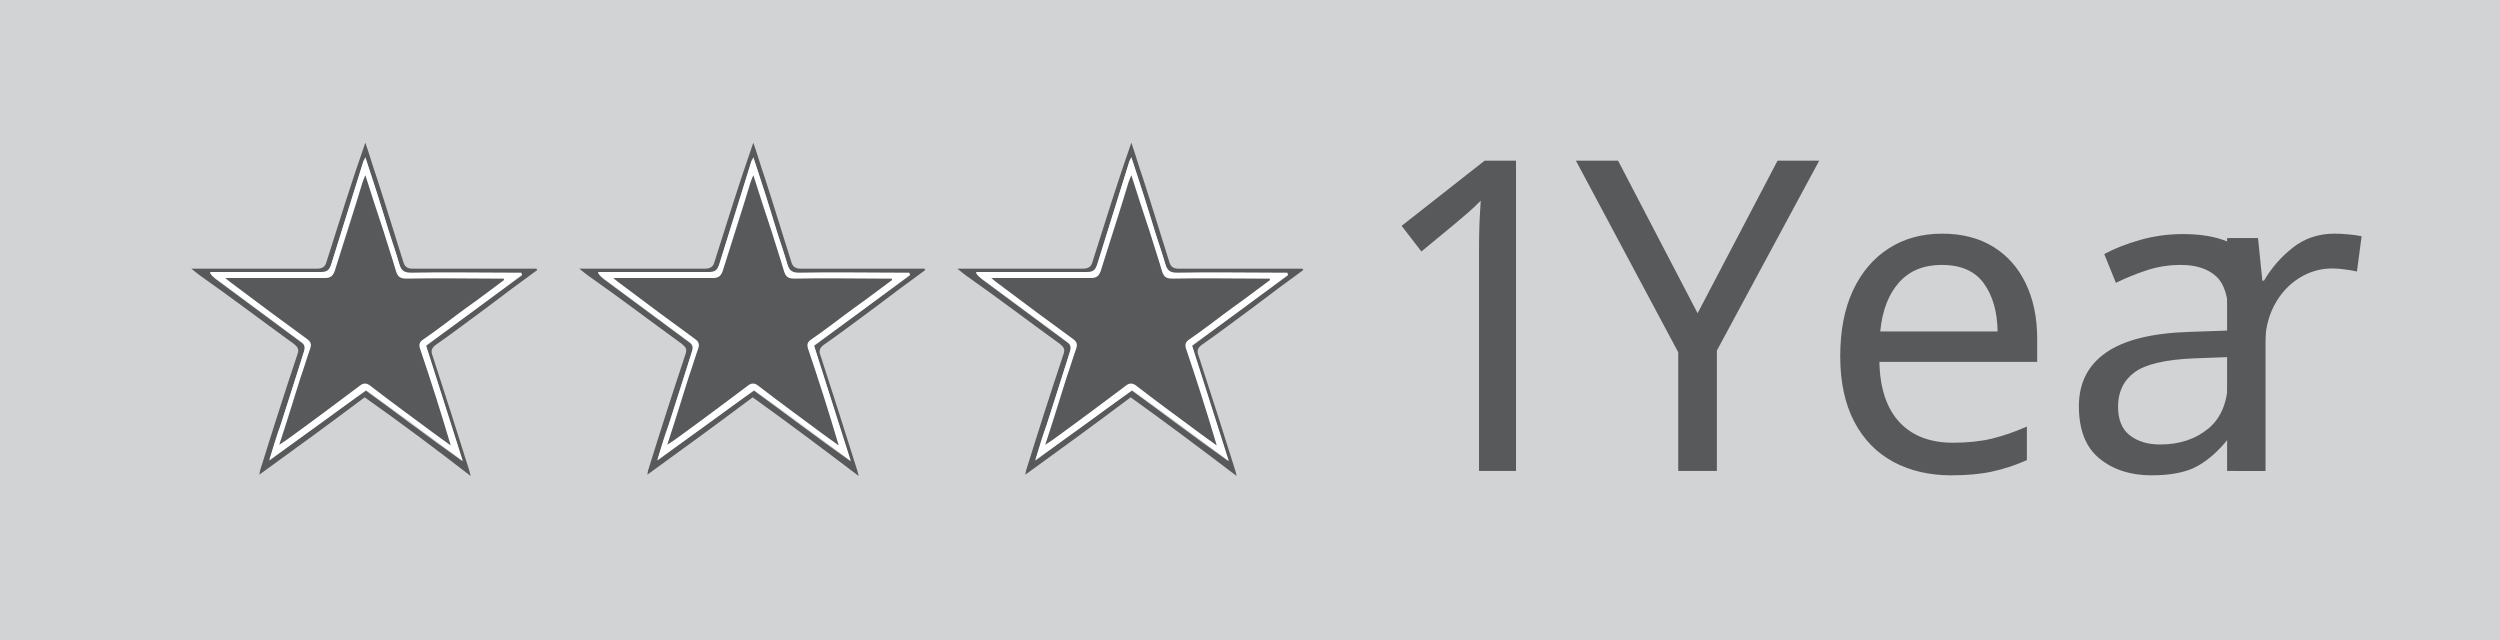
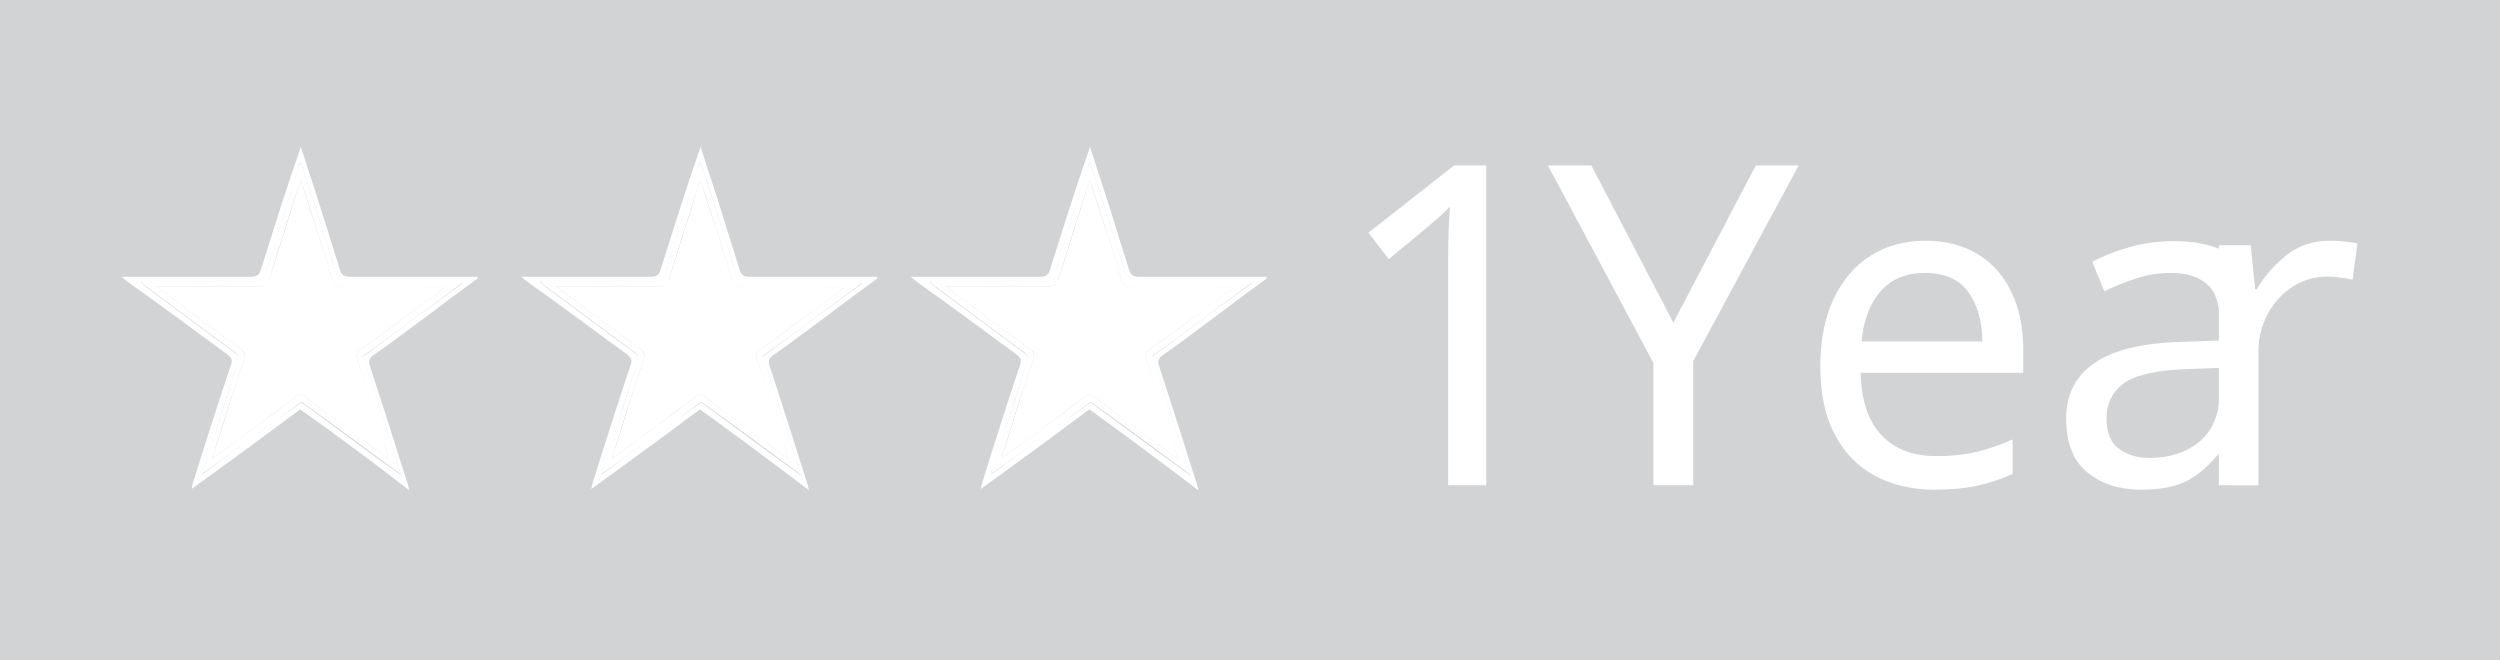
- <svg xmlns="http://www.w3.org/2000/svg" version="1.1" id="Layer_1" x="0px" y="0px" viewBox="-23 385 375 96" enable-background="new -23 385 375 96" xml:space="preserve">
-   <rect x="-23" y="384.5" fill="#D1D3D4" stroke="#D1D3D4" stroke-miterlimit="10" width="374.5" height="96.5" />
+ <svg xmlns="http://www.w3.org/2000/svg" version="1.1" id="Layer_1" x="0px" y="0px" viewBox="-12 385 364 96" enable-background="new -12 385 364 96" xml:space="preserve">
+   <rect x="-11.5" y="384.5" fill="#D1D3D4" stroke="#D1D3D4" stroke-miterlimit="10" width="363" height="96.5" />
  <g id="PEVfCh.tif">
    <g>
-       <path fill="#58595B" d="M31.7,444.6c-5.2,3.9-10.4,7.7-15.8,11.6c0.1-0.5,0.1-0.7,0.2-0.9c1.8-5.8,3.6-11.4,5.5-17.1    c0.3-0.8,0.1-1.1-0.5-1.6c-4.7-3.4-9.3-6.9-14-10.2c-0.4-0.3-0.8-0.6-1.4-1.1c0.7,0,1,0,1.4,0c5.8,0,11.6,0,17.4,0    c0.9,0,1.3-0.3,1.5-1.1c1.9-6,3.7-11.8,5.8-17.8c0.6,1.7,1.1,3.5,1.7,5.2c1.4,4.3,2.7,8.6,4,12.7c0.2,0.7,0.6,1,1.4,1    c5.8,0,11.7,0,17.5,0c0.4,0,0.7,0,1.1,0c0,0.1,0,0.1,0.1,0.2c-2.5,1.8-4.9,3.6-7.4,5.5c-2.6,1.9-5.2,3.9-7.8,5.7    c-0.7,0.5-0.8,1-0.5,1.7c1.9,5.8,3.7,11.5,5.5,17.2c0,0.1,0.1,0.3,0.2,0.8C42.3,452.3,37.1,448.4,31.7,444.6z M31.8,408.6    c-0.2,0.4-0.3,0.5-0.3,0.7c-1.6,5.2-3.2,10.2-4.8,15.4c-0.3,0.9-0.6,1.2-1.6,1.2c-5.1-0.1-10.3,0-15.5,0c-0.4,0-0.7,0-1.1,0    c0.2,0.5,0.6,0.7,0.9,1c4.2,3.1,8.5,6.3,12.7,9.4c0.6,0.4,0.8,0.8,0.5,1.5c-1.2,3.7-2.4,7.4-3.5,11c-0.5,1.7-1.1,3.3-1.7,5.3    c5-3.7,9.7-7.2,14.5-10.5c4.8,3.5,9.4,7,14.5,10.6c-1.9-6-3.7-11.6-5.5-17.3c4.8-3.6,9.6-7.1,14.4-10.6c0-0.1,0-0.2-0.1-0.3    c-0.4,0-0.8,0-1.2,0c-5.1,0-10.1,0-15.3,0c-1.1,0-1.5-0.3-1.8-1.3c-0.4-1.6-1-3.1-1.5-4.7C34.3,416.3,33.1,412.5,31.8,408.6z" />
+       <path fill="#FFFFFF" d="M31.7,444.6c-5.2,3.9-10.4,7.7-15.8,11.6c0.1-0.5,0.1-0.7,0.2-0.9c1.8-5.8,3.6-11.4,5.5-17.1    c0.3-0.8,0.1-1.1-0.5-1.6c-4.7-3.4-9.3-6.9-14-10.2c-0.4-0.3-0.8-0.6-1.4-1.1c0.7,0,1,0,1.4,0c5.8,0,11.6,0,17.4,0    c0.9,0,1.3-0.3,1.5-1.1c1.9-6,3.7-11.8,5.8-17.8c0.6,1.7,1.1,3.5,1.7,5.2c1.4,4.3,2.7,8.6,4,12.7c0.2,0.7,0.6,1,1.4,1    c5.8,0,11.7,0,17.5,0c0.4,0,0.7,0,1.1,0c0,0.1,0,0.1,0.1,0.2c-2.5,1.8-4.9,3.6-7.4,5.5c-2.6,1.9-5.2,3.9-7.8,5.7    c-0.7,0.5-0.8,1-0.5,1.7c1.9,5.8,3.7,11.5,5.5,17.2c0,0.1,0.1,0.3,0.2,0.8C42.3,452.3,37.1,448.4,31.7,444.6z M31.8,408.6    c-0.2,0.4-0.3,0.5-0.3,0.7c-1.6,5.2-3.2,10.2-4.8,15.4c-0.3,0.9-0.6,1.2-1.6,1.2c-5.1-0.1-10.3,0-15.5,0c-0.4,0-0.7,0-1.1,0    c0.2,0.5,0.6,0.7,0.9,1c4.2,3.1,8.5,6.3,12.7,9.4c0.6,0.4,0.8,0.8,0.5,1.5c-1.2,3.7-2.4,7.4-3.5,11c-0.5,1.7-1.1,3.3-1.7,5.3    c5-3.7,9.7-7.2,14.5-10.5c4.8,3.5,9.4,7,14.5,10.6c-1.9-6-3.7-11.6-5.5-17.3c4.8-3.6,9.6-7.1,14.4-10.6c0-0.1,0-0.2-0.1-0.3    c-0.4,0-0.8,0-1.2,0c-5.1,0-10.1,0-15.3,0c-1.1,0-1.5-0.3-1.8-1.3c-0.4-1.6-1-3.1-1.5-4.7C34.3,416.3,33.1,412.5,31.8,408.6z" />
      <path fill="#FFFFFF" d="M31.8,408.6c1.3,3.9,2.5,7.7,3.6,11.3c0.5,1.5,1,3.1,1.5,4.7c0.3,1,0.7,1.3,1.8,1.3c5.1-0.1,10.1,0,15.3,0    c0.4,0,0.8,0,1.2,0c0,0.1,0,0.2,0.1,0.3c-4.8,3.6-9.5,7.1-14.4,10.6c1.8,5.7,3.6,11.3,5.5,17.3c-5-3.7-9.6-7.1-14.5-10.6    c-4.7,3.5-9.4,6.9-14.5,10.5c0.6-2,1.1-3.7,1.7-5.3c1.2-3.7,2.4-7.4,3.5-11c0.2-0.7,0.1-1.1-0.5-1.5c-4.2-3.1-8.5-6.3-12.7-9.4    c-0.3-0.2-0.7-0.5-0.9-1c0.4,0,0.7,0,1.1,0c5.1,0,10.3,0,15.5,0c1,0,1.3-0.3,1.6-1.2c1.6-5.2,3.2-10.2,4.8-15.4    C31.6,409.1,31.7,409,31.8,408.6z M52.6,427c0-0.1-0.1-0.2-0.1-0.2c-0.4,0-0.7,0-1.1,0c-4.4,0-9,0-13.4,0c-0.9,0-1.4-0.2-1.6-1.1    c-0.6-2-1.3-4.1-1.9-6.1c-0.9-2.7-1.7-5.4-2.7-8.3c-0.2,0.5-0.3,0.7-0.4,1c-1.4,4.5-2.9,9-4.2,13.4c-0.2,0.7-0.6,1-1.4,1    c-3.9,0-7.8,0-11.7,0c-1,0-2.1,0-3.3,0c0.5,0.4,0.7,0.6,1,0.8c3.7,2.8,7.5,5.6,11.2,8.3c0.6,0.5,0.8,0.9,0.5,1.6    c-0.5,1.4-0.9,2.8-1.4,4.2c-1.1,3.3-2.1,6.6-3.2,10.1c0.6-0.4,0.9-0.6,1.2-0.8c3.6-2.7,7.3-5.3,10.8-8c0.6-0.5,1.1-0.5,1.7,0    c3.1,2.4,6.4,4.7,9.5,7.1c0.8,0.5,1.5,1.1,2.5,1.8c-1.6-5.1-3.1-9.7-4.6-14.5c-0.2-0.7-0.1-1,0.5-1.4c2.2-1.5,4.2-3.1,6.4-4.7    C48.9,429.8,50.7,428.4,52.6,427z" />
-       <path fill="#58595B" d="M52.6,427c-1.9,1.4-3.7,2.8-5.7,4.2c-2.2,1.6-4.2,3.2-6.4,4.7c-0.6,0.4-0.7,0.8-0.5,1.4    c1.6,4.7,3.1,9.4,4.6,14.5c-1-0.7-1.8-1.3-2.5-1.8c-3.1-2.3-6.4-4.7-9.5-7.1c-0.6-0.5-1.1-0.5-1.7,0c-3.6,2.7-7.2,5.4-10.8,8    c-0.3,0.2-0.6,0.4-1.2,0.8c1.2-3.6,2.2-6.9,3.2-10.1c0.5-1.4,0.9-2.8,1.4-4.2c0.3-0.8,0.1-1.2-0.5-1.6c-3.7-2.7-7.5-5.5-11.2-8.3    c-0.3-0.2-0.5-0.4-1-0.8c1.3,0,2.3,0,3.3,0c3.9,0,7.8,0,11.7,0c0.8,0,1.1-0.3,1.4-1c1.4-4.5,2.9-9,4.2-13.4c0.1-0.3,0.2-0.5,0.4-1    c0.9,2.9,1.8,5.6,2.7,8.3c0.6,2,1.3,4,1.9,6.1c0.3,0.9,0.7,1.1,1.6,1.1c4.4-0.1,9,0,13.4,0c0.4,0,0.7,0,1.1,0    C52.6,426.8,52.6,426.9,52.6,427z" />
+       <path fill="#FFFFFF" d="M52.6,427c-1.9,1.4-3.7,2.8-5.7,4.2c-2.2,1.6-4.2,3.2-6.4,4.7c-0.6,0.4-0.7,0.8-0.5,1.4    c1.6,4.7,3.1,9.4,4.6,14.5c-1-0.7-1.8-1.3-2.5-1.8c-3.1-2.3-6.4-4.7-9.5-7.1c-0.6-0.5-1.1-0.5-1.7,0c-3.6,2.7-7.2,5.4-10.8,8    c-0.3,0.2-0.6,0.4-1.2,0.8c1.2-3.6,2.2-6.9,3.2-10.1c0.5-1.4,0.9-2.8,1.4-4.2c0.3-0.8,0.1-1.2-0.5-1.6c-3.7-2.7-7.5-5.5-11.2-8.3    c-0.3-0.2-0.5-0.4-1-0.8c1.3,0,2.3,0,3.3,0c3.9,0,7.8,0,11.7,0c0.8,0,1.1-0.3,1.4-1c1.4-4.5,2.9-9,4.2-13.4c0.1-0.3,0.2-0.5,0.4-1    c0.9,2.9,1.8,5.6,2.7,8.3c0.6,2,1.3,4,1.9,6.1c0.3,0.9,0.7,1.1,1.6,1.1c4.4-0.1,9,0,13.4,0c0.4,0,0.7,0,1.1,0    C52.6,426.8,52.6,426.9,52.6,427z" />
    </g>
  </g>
  <g id="PEVfCh.tif_1_">
    <g>
-       <path fill="#58595B" d="M89.9,444.6c-5.2,3.9-10.4,7.7-15.8,11.6c0.1-0.5,0.1-0.7,0.2-0.9c1.8-5.8,3.6-11.4,5.5-17.1    c0.3-0.8,0.1-1.1-0.5-1.6c-4.7-3.4-9.3-6.9-14-10.2c-0.4-0.3-0.8-0.6-1.4-1.1c0.7,0,1,0,1.4,0c5.8,0,11.6,0,17.4,0    c0.9,0,1.3-0.3,1.5-1.1c1.9-6,3.7-11.8,5.8-17.8c0.6,1.7,1.1,3.5,1.7,5.2c1.4,4.3,2.7,8.6,4,12.7c0.2,0.7,0.6,1,1.4,1    c5.8,0,11.7,0,17.5,0c0.4,0,0.7,0,1.1,0c0,0.1,0,0.1,0.1,0.2c-2.5,1.8-4.9,3.6-7.4,5.5c-2.6,1.9-5.2,3.9-7.8,5.7    c-0.7,0.5-0.8,1-0.5,1.7c1.9,5.8,3.7,11.5,5.5,17.2c0,0.1,0.1,0.3,0.2,0.8C100.4,452.3,95.2,448.4,89.9,444.6z M90,408.6    c-0.2,0.4-0.3,0.5-0.3,0.7c-1.6,5.2-3.2,10.2-4.8,15.4c-0.3,0.9-0.6,1.2-1.6,1.2c-5.1-0.1-10.3,0-15.5,0c-0.4,0-0.7,0-1.1,0    c0.2,0.5,0.6,0.7,0.9,1c4.2,3.1,8.5,6.3,12.7,9.4c0.6,0.4,0.8,0.8,0.5,1.5c-1.2,3.7-2.4,7.4-3.5,11c-0.5,1.7-1.1,3.3-1.7,5.3    c5-3.7,9.7-7.2,14.5-10.5c4.8,3.5,9.4,7,14.5,10.6c-1.9-6-3.7-11.6-5.5-17.3c4.8-3.6,9.6-7.1,14.4-10.6c0-0.1,0-0.2-0.1-0.3    c-0.4,0-0.8,0-1.2,0c-5.1,0-10.1,0-15.3,0c-1.1,0-1.5-0.3-1.8-1.3c-0.4-1.6-1-3.1-1.5-4.7C92.5,416.3,91.3,412.5,90,408.6z" />
+       <path fill="#FFFFFF" d="M89.9,444.6c-5.2,3.9-10.4,7.7-15.8,11.6c0.1-0.5,0.1-0.7,0.2-0.9c1.8-5.8,3.6-11.4,5.5-17.1    c0.3-0.8,0.1-1.1-0.5-1.6c-4.7-3.4-9.3-6.9-14-10.2c-0.4-0.3-0.8-0.6-1.4-1.1c0.7,0,1,0,1.4,0c5.8,0,11.6,0,17.4,0    c0.9,0,1.3-0.3,1.5-1.1c1.9-6,3.7-11.8,5.8-17.8c0.6,1.7,1.1,3.5,1.7,5.2c1.4,4.3,2.7,8.6,4,12.7c0.2,0.7,0.6,1,1.4,1    c5.8,0,11.7,0,17.5,0c0.4,0,0.7,0,1.1,0c0,0.1,0,0.1,0.1,0.2c-2.5,1.8-4.9,3.6-7.4,5.5c-2.6,1.9-5.2,3.9-7.8,5.7    c-0.7,0.5-0.8,1-0.5,1.7c1.9,5.8,3.7,11.5,5.5,17.2c0,0.1,0.1,0.3,0.2,0.8C100.4,452.3,95.2,448.4,89.9,444.6z M90,408.6    c-0.2,0.4-0.3,0.5-0.3,0.7c-1.6,5.2-3.2,10.2-4.8,15.4c-0.3,0.9-0.6,1.2-1.6,1.2c-5.1-0.1-10.3,0-15.5,0c-0.4,0-0.7,0-1.1,0    c0.2,0.5,0.6,0.7,0.9,1c4.2,3.1,8.5,6.3,12.7,9.4c0.6,0.4,0.8,0.8,0.5,1.5c-1.2,3.7-2.4,7.4-3.5,11c-0.5,1.7-1.1,3.3-1.7,5.3    c5-3.7,9.7-7.2,14.5-10.5c4.8,3.5,9.4,7,14.5,10.6c-1.9-6-3.7-11.6-5.5-17.3c4.8-3.6,9.6-7.1,14.4-10.6c0-0.1,0-0.2-0.1-0.3    c-0.4,0-0.8,0-1.2,0c-5.1,0-10.1,0-15.3,0c-1.1,0-1.5-0.3-1.8-1.3c-0.4-1.6-1-3.1-1.5-4.7C92.5,416.3,91.3,412.5,90,408.6z" />
      <path fill="#FFFFFF" d="M90,408.6c1.3,3.9,2.5,7.7,3.6,11.3c0.5,1.5,1,3.1,1.5,4.7c0.3,1,0.7,1.3,1.8,1.3c5.1-0.1,10.1,0,15.3,0    c0.4,0,0.8,0,1.2,0c0,0.1,0,0.2,0.1,0.3c-4.8,3.6-9.5,7.1-14.4,10.6c1.8,5.7,3.6,11.3,5.5,17.3c-5-3.7-9.6-7.1-14.5-10.6    c-4.7,3.5-9.4,6.9-14.5,10.5c0.6-2,1.1-3.7,1.7-5.3c1.2-3.7,2.4-7.4,3.5-11c0.2-0.7,0.1-1.1-0.5-1.5c-4.2-3.1-8.5-6.3-12.7-9.4    c-0.3-0.2-0.7-0.5-0.9-1c0.4,0,0.7,0,1.1,0c5.1,0,10.3,0,15.5,0c1,0,1.3-0.3,1.6-1.2c1.6-5.2,3.2-10.2,4.8-15.4    C89.8,409.1,89.9,409,90,408.6z M110.8,427c0-0.1-0.1-0.2-0.1-0.2c-0.4,0-0.7,0-1.1,0c-4.4,0-9,0-13.4,0c-0.9,0-1.4-0.2-1.6-1.1    c-0.6-2-1.3-4.1-1.9-6.1c-0.9-2.7-1.7-5.4-2.7-8.3c-0.2,0.5-0.3,0.7-0.4,1c-1.4,4.5-2.9,9-4.2,13.4c-0.2,0.7-0.6,1-1.4,1    c-3.9,0-7.8,0-11.7,0c-1,0-2.1,0-3.3,0c0.5,0.4,0.7,0.6,1,0.8c3.7,2.8,7.5,5.6,11.2,8.3c0.6,0.5,0.8,0.9,0.5,1.6    c-0.5,1.4-0.9,2.8-1.4,4.2c-1.1,3.3-2.1,6.6-3.2,10.1c0.6-0.4,0.9-0.6,1.2-0.8c3.6-2.7,7.3-5.3,10.8-8c0.6-0.5,1.1-0.5,1.7,0    c3.1,2.4,6.4,4.7,9.5,7.1c0.8,0.5,1.5,1.1,2.5,1.8c-1.6-5.1-3.1-9.7-4.6-14.5c-0.2-0.7-0.1-1,0.5-1.4c2.2-1.5,4.2-3.1,6.4-4.7    C107,429.8,108.9,428.4,110.8,427z" />
-       <path fill="#58595B" d="M110.8,427c-1.9,1.4-3.7,2.8-5.7,4.2c-2.2,1.6-4.2,3.2-6.4,4.7c-0.6,0.4-0.7,0.8-0.5,1.4    c1.6,4.7,3.1,9.4,4.6,14.5c-1-0.7-1.8-1.3-2.5-1.8c-3.1-2.3-6.4-4.7-9.5-7.1c-0.6-0.5-1.1-0.5-1.7,0c-3.6,2.7-7.2,5.4-10.8,8    c-0.3,0.2-0.6,0.4-1.2,0.8c1.2-3.6,2.2-6.9,3.2-10.1c0.5-1.4,0.9-2.8,1.4-4.2c0.3-0.8,0.1-1.2-0.5-1.6c-3.7-2.7-7.5-5.5-11.2-8.3    c-0.3-0.2-0.5-0.4-1-0.8c1.3,0,2.3,0,3.3,0c3.9,0,7.8,0,11.7,0c0.8,0,1.1-0.3,1.4-1c1.4-4.5,2.9-9,4.2-13.4c0.1-0.3,0.2-0.5,0.4-1    c0.9,2.9,1.8,5.6,2.7,8.3c0.6,2,1.3,4,1.9,6.1c0.3,0.9,0.7,1.1,1.6,1.1c4.4-0.1,9,0,13.4,0c0.4,0,0.7,0,1.1,0    C110.8,426.8,110.8,426.9,110.8,427z" />
+       <path fill="#FFFFFF" d="M110.8,427c-1.9,1.4-3.7,2.8-5.7,4.2c-2.2,1.6-4.2,3.2-6.4,4.7c-0.6,0.4-0.7,0.8-0.5,1.4    c1.6,4.7,3.1,9.4,4.6,14.5c-1-0.7-1.8-1.3-2.5-1.8c-3.1-2.3-6.4-4.7-9.5-7.1c-0.6-0.5-1.1-0.5-1.7,0c-3.6,2.7-7.2,5.4-10.8,8    c-0.3,0.2-0.6,0.4-1.2,0.8c1.2-3.6,2.2-6.9,3.2-10.1c0.5-1.4,0.9-2.8,1.4-4.2c0.3-0.8,0.1-1.2-0.5-1.6c-3.7-2.7-7.5-5.5-11.2-8.3    c-0.3-0.2-0.5-0.4-1-0.8c1.3,0,2.3,0,3.3,0c3.9,0,7.8,0,11.7,0c0.8,0,1.1-0.3,1.4-1c1.4-4.5,2.9-9,4.2-13.4c0.1-0.3,0.2-0.5,0.4-1    c0.9,2.9,1.8,5.6,2.7,8.3c0.6,2,1.3,4,1.9,6.1c0.3,0.9,0.7,1.1,1.6,1.1c4.4-0.1,9,0,13.4,0c0.4,0,0.7,0,1.1,0    C110.8,426.8,110.8,426.9,110.8,427z" />
    </g>
  </g>
  <g id="PEVfCh.tif_2_">
    <g>
-       <path fill="#58595B" d="M146.6,444.6c-5.2,3.9-10.4,7.7-15.8,11.6c0.1-0.5,0.1-0.7,0.2-0.9c1.8-5.8,3.6-11.4,5.5-17.1    c0.3-0.8,0.1-1.1-0.5-1.6c-4.7-3.4-9.3-6.9-14-10.2c-0.4-0.3-0.8-0.6-1.4-1.1c0.7,0,1,0,1.4,0c5.8,0,11.6,0,17.4,0    c0.9,0,1.3-0.3,1.5-1.1c1.9-6,3.7-11.8,5.8-17.8c0.6,1.7,1.1,3.5,1.7,5.2c1.4,4.3,2.7,8.6,4,12.7c0.2,0.7,0.6,1,1.4,1    c5.8,0,11.7,0,17.5,0c0.4,0,0.7,0,1.1,0c0,0.1,0,0.1,0.1,0.2c-2.5,1.8-4.9,3.6-7.4,5.5c-2.6,1.9-5.2,3.9-7.8,5.7    c-0.7,0.5-0.8,1-0.5,1.7c1.9,5.8,3.7,11.5,5.5,17.2c0,0.1,0.1,0.3,0.2,0.8C157.1,452.3,151.9,448.4,146.6,444.6z M146.7,408.6    c-0.2,0.4-0.3,0.5-0.3,0.7c-1.6,5.2-3.2,10.2-4.8,15.4c-0.3,0.9-0.6,1.2-1.6,1.2c-5.1-0.1-10.3,0-15.5,0c-0.4,0-0.7,0-1.1,0    c0.2,0.5,0.6,0.7,0.9,1c4.2,3.1,8.5,6.3,12.7,9.4c0.6,0.4,0.8,0.8,0.5,1.5c-1.2,3.7-2.4,7.4-3.5,11c-0.5,1.7-1.1,3.3-1.7,5.3    c5-3.7,9.7-7.2,14.5-10.5c4.8,3.5,9.4,7,14.5,10.6c-1.9-6-3.7-11.6-5.5-17.3c4.8-3.6,9.6-7.1,14.4-10.6c0-0.1,0-0.2-0.1-0.3    c-0.4,0-0.8,0-1.2,0c-5.1,0-10.1,0-15.3,0c-1.1,0-1.5-0.3-1.8-1.3c-0.4-1.6-1-3.1-1.5-4.7C149.2,416.3,148,412.5,146.7,408.6z" />
+       <path fill="#FFFFFF" d="M146.6,444.6c-5.2,3.9-10.4,7.7-15.8,11.6c0.1-0.5,0.1-0.7,0.2-0.9c1.8-5.8,3.6-11.4,5.5-17.1    c0.3-0.8,0.1-1.1-0.5-1.6c-4.7-3.4-9.3-6.9-14-10.2c-0.4-0.3-0.8-0.6-1.4-1.1c0.7,0,1,0,1.4,0c5.8,0,11.6,0,17.4,0    c0.9,0,1.3-0.3,1.5-1.1c1.9-6,3.7-11.8,5.8-17.8c0.6,1.7,1.1,3.5,1.7,5.2c1.4,4.3,2.7,8.6,4,12.7c0.2,0.7,0.6,1,1.4,1    c5.8,0,11.7,0,17.5,0c0.4,0,0.7,0,1.1,0c0,0.1,0,0.1,0.1,0.2c-2.5,1.8-4.9,3.6-7.4,5.5c-2.6,1.9-5.2,3.9-7.8,5.7    c-0.7,0.5-0.8,1-0.5,1.7c1.9,5.8,3.7,11.5,5.5,17.2c0,0.1,0.1,0.3,0.2,0.8C157.1,452.3,151.9,448.4,146.6,444.6z M146.7,408.6    c-0.2,0.4-0.3,0.5-0.3,0.7c-1.6,5.2-3.2,10.2-4.8,15.4c-0.3,0.9-0.6,1.2-1.6,1.2c-5.1-0.1-10.3,0-15.5,0c-0.4,0-0.7,0-1.1,0    c0.2,0.5,0.6,0.7,0.9,1c4.2,3.1,8.5,6.3,12.7,9.4c0.6,0.4,0.8,0.8,0.5,1.5c-1.2,3.7-2.4,7.4-3.5,11c-0.5,1.7-1.1,3.3-1.7,5.3    c5-3.7,9.7-7.2,14.5-10.5c4.8,3.5,9.4,7,14.5,10.6c-1.9-6-3.7-11.6-5.5-17.3c4.8-3.6,9.6-7.1,14.4-10.6c0-0.1,0-0.2-0.1-0.3    c-0.4,0-0.8,0-1.2,0c-5.1,0-10.1,0-15.3,0c-1.1,0-1.5-0.3-1.8-1.3c-0.4-1.6-1-3.1-1.5-4.7C149.2,416.3,148,412.5,146.7,408.6z" />
      <path fill="#FFFFFF" d="M146.7,408.6c1.3,3.9,2.5,7.7,3.6,11.3c0.5,1.5,1,3.1,1.5,4.7c0.3,1,0.7,1.3,1.8,1.3    c5.1-0.1,10.1,0,15.3,0c0.4,0,0.8,0,1.2,0c0,0.1,0,0.2,0.1,0.3c-4.8,3.6-9.5,7.1-14.4,10.6c1.8,5.7,3.6,11.3,5.5,17.3    c-5-3.7-9.6-7.1-14.5-10.6c-4.7,3.5-9.4,6.9-14.5,10.5c0.6-2,1.1-3.7,1.7-5.3c1.2-3.7,2.4-7.4,3.5-11c0.2-0.7,0.1-1.1-0.5-1.5    c-4.2-3.1-8.5-6.3-12.7-9.4c-0.3-0.2-0.7-0.5-0.9-1c0.4,0,0.7,0,1.1,0c5.1,0,10.3,0,15.5,0c1,0,1.3-0.3,1.6-1.2    c1.6-5.2,3.2-10.2,4.8-15.4C146.5,409.1,146.5,409,146.7,408.6z M167.5,427c0-0.1-0.1-0.2-0.1-0.2c-0.4,0-0.7,0-1.1,0    c-4.4,0-9,0-13.4,0c-0.9,0-1.4-0.2-1.6-1.1c-0.6-2-1.3-4.1-1.9-6.1c-0.9-2.7-1.7-5.4-2.7-8.3c-0.2,0.5-0.3,0.7-0.4,1    c-1.4,4.5-2.9,9-4.2,13.4c-0.2,0.7-0.6,1-1.4,1c-3.9,0-7.8,0-11.7,0c-1,0-2.1,0-3.3,0c0.5,0.4,0.7,0.6,1,0.8    c3.7,2.8,7.5,5.6,11.2,8.3c0.6,0.5,0.8,0.9,0.5,1.6c-0.5,1.4-0.9,2.8-1.4,4.2c-1.1,3.3-2.1,6.6-3.2,10.1c0.6-0.4,0.9-0.6,1.2-0.8    c3.6-2.7,7.3-5.3,10.8-8c0.6-0.5,1.1-0.5,1.7,0c3.1,2.4,6.4,4.7,9.5,7.1c0.8,0.5,1.5,1.1,2.5,1.8c-1.6-5.1-3.1-9.7-4.6-14.5    c-0.2-0.7-0.1-1,0.5-1.4c2.2-1.5,4.2-3.1,6.4-4.7C163.6,429.8,165.6,428.4,167.5,427z" />
-       <path fill="#58595B" d="M167.5,427c-1.9,1.4-3.7,2.8-5.7,4.2c-2.2,1.6-4.2,3.2-6.4,4.7c-0.6,0.4-0.7,0.8-0.5,1.4    c1.6,4.7,3.1,9.4,4.6,14.5c-1-0.7-1.8-1.3-2.5-1.8c-3.1-2.3-6.4-4.7-9.5-7.1c-0.6-0.5-1.1-0.5-1.7,0c-3.6,2.7-7.2,5.4-10.8,8    c-0.3,0.2-0.6,0.4-1.2,0.8c1.2-3.6,2.2-6.9,3.2-10.1c0.5-1.4,0.9-2.8,1.4-4.2c0.3-0.8,0.1-1.2-0.5-1.6c-3.7-2.7-7.5-5.5-11.2-8.3    c-0.3-0.2-0.5-0.4-1-0.8c1.3,0,2.3,0,3.3,0c3.9,0,7.8,0,11.7,0c0.8,0,1.1-0.3,1.4-1c1.4-4.5,2.9-9,4.2-13.4c0.1-0.3,0.2-0.5,0.4-1    c0.9,2.9,1.8,5.6,2.7,8.3c0.6,2,1.3,4,1.9,6.1c0.3,0.9,0.7,1.1,1.6,1.1c4.4-0.1,9,0,13.4,0c0.4,0,0.7,0,1.1,0    C167.4,426.8,167.5,426.9,167.5,427z" />
+       <path fill="#FFFFFF" d="M167.5,427c-1.9,1.4-3.7,2.8-5.7,4.2c-2.2,1.6-4.2,3.2-6.4,4.7c-0.6,0.4-0.7,0.8-0.5,1.4    c1.6,4.7,3.1,9.4,4.6,14.5c-1-0.7-1.8-1.3-2.5-1.8c-3.1-2.3-6.4-4.7-9.5-7.1c-0.6-0.5-1.1-0.5-1.7,0c-3.6,2.7-7.2,5.4-10.8,8    c-0.3,0.2-0.6,0.4-1.2,0.8c1.2-3.6,2.2-6.9,3.2-10.1c0.5-1.4,0.9-2.8,1.4-4.2c0.3-0.8,0.1-1.2-0.5-1.6c-3.7-2.7-7.5-5.5-11.2-8.3    c-0.3-0.2-0.5-0.4-1-0.8c1.3,0,2.3,0,3.3,0c3.9,0,7.8,0,11.7,0c0.8,0,1.1-0.3,1.4-1c1.4-4.5,2.9-9,4.2-13.4c0.1-0.3,0.2-0.5,0.4-1    c0.9,2.9,1.8,5.6,2.7,8.3c0.6,2,1.3,4,1.9,6.1c0.3,0.9,0.7,1.1,1.6,1.1c4.4-0.1,9,0,13.4,0c0.4,0,0.7,0,1.1,0    C167.4,426.8,167.5,426.9,167.5,427z" />
    </g>
  </g>
-   <text transform="matrix(0.9894 0 0 1 181.5068 455.6426)" fill="#58595B" font-family="'Lobster1.4'" font-size="65.181">1</text>
-   <text transform="matrix(0.9894 0 0 1 201.9589 455.6426)" fill="#58595B" font-family="'Lobster1.4'" font-size="65.181" letter-spacing="-2"> </text>
-   <text transform="matrix(0.9894 0 0 1 213.3833 455.6426)" fill="#58595B" font-family="'Lobster1.4'" font-size="65.181" letter-spacing="-3">Y</text>
-   <text transform="matrix(0.9894 0 0 1 249.4936 455.6426)" fill="#58595B" font-family="'Lobster1.4'" font-size="65.181">ea</text>
-   <text transform="matrix(0.9894 0 0 1 305.5771 455.6426)" fill="#58595B" font-family="'Lobster1.4'" font-size="65.181">r</text>
+   <text transform="matrix(0.9894 0 0 1 181.5068 455.6426)" fill="#FFFFFF" font-family="'Lobster1.4'" font-size="65.181">1</text>
+   <text transform="matrix(0.9894 0 0 1 201.9589 455.6426)" fill="#FFFFFF" font-family="'Lobster1.4'" font-size="65.181" letter-spacing="-2"> </text>
+   <text transform="matrix(0.9894 0 0 1 213.3833 455.6426)" fill="#FFFFFF" font-family="'Lobster1.4'" font-size="65.181" letter-spacing="-3">Y</text>
+   <text transform="matrix(0.9894 0 0 1 249.4936 455.6426)" fill="#FFFFFF" font-family="'Lobster1.4'" font-size="65.181">ea</text>
+   <text transform="matrix(0.9894 0 0 1 305.5771 455.6426)" fill="#FFFFFF" font-family="'Lobster1.4'" font-size="65.181">r</text>
</svg>
